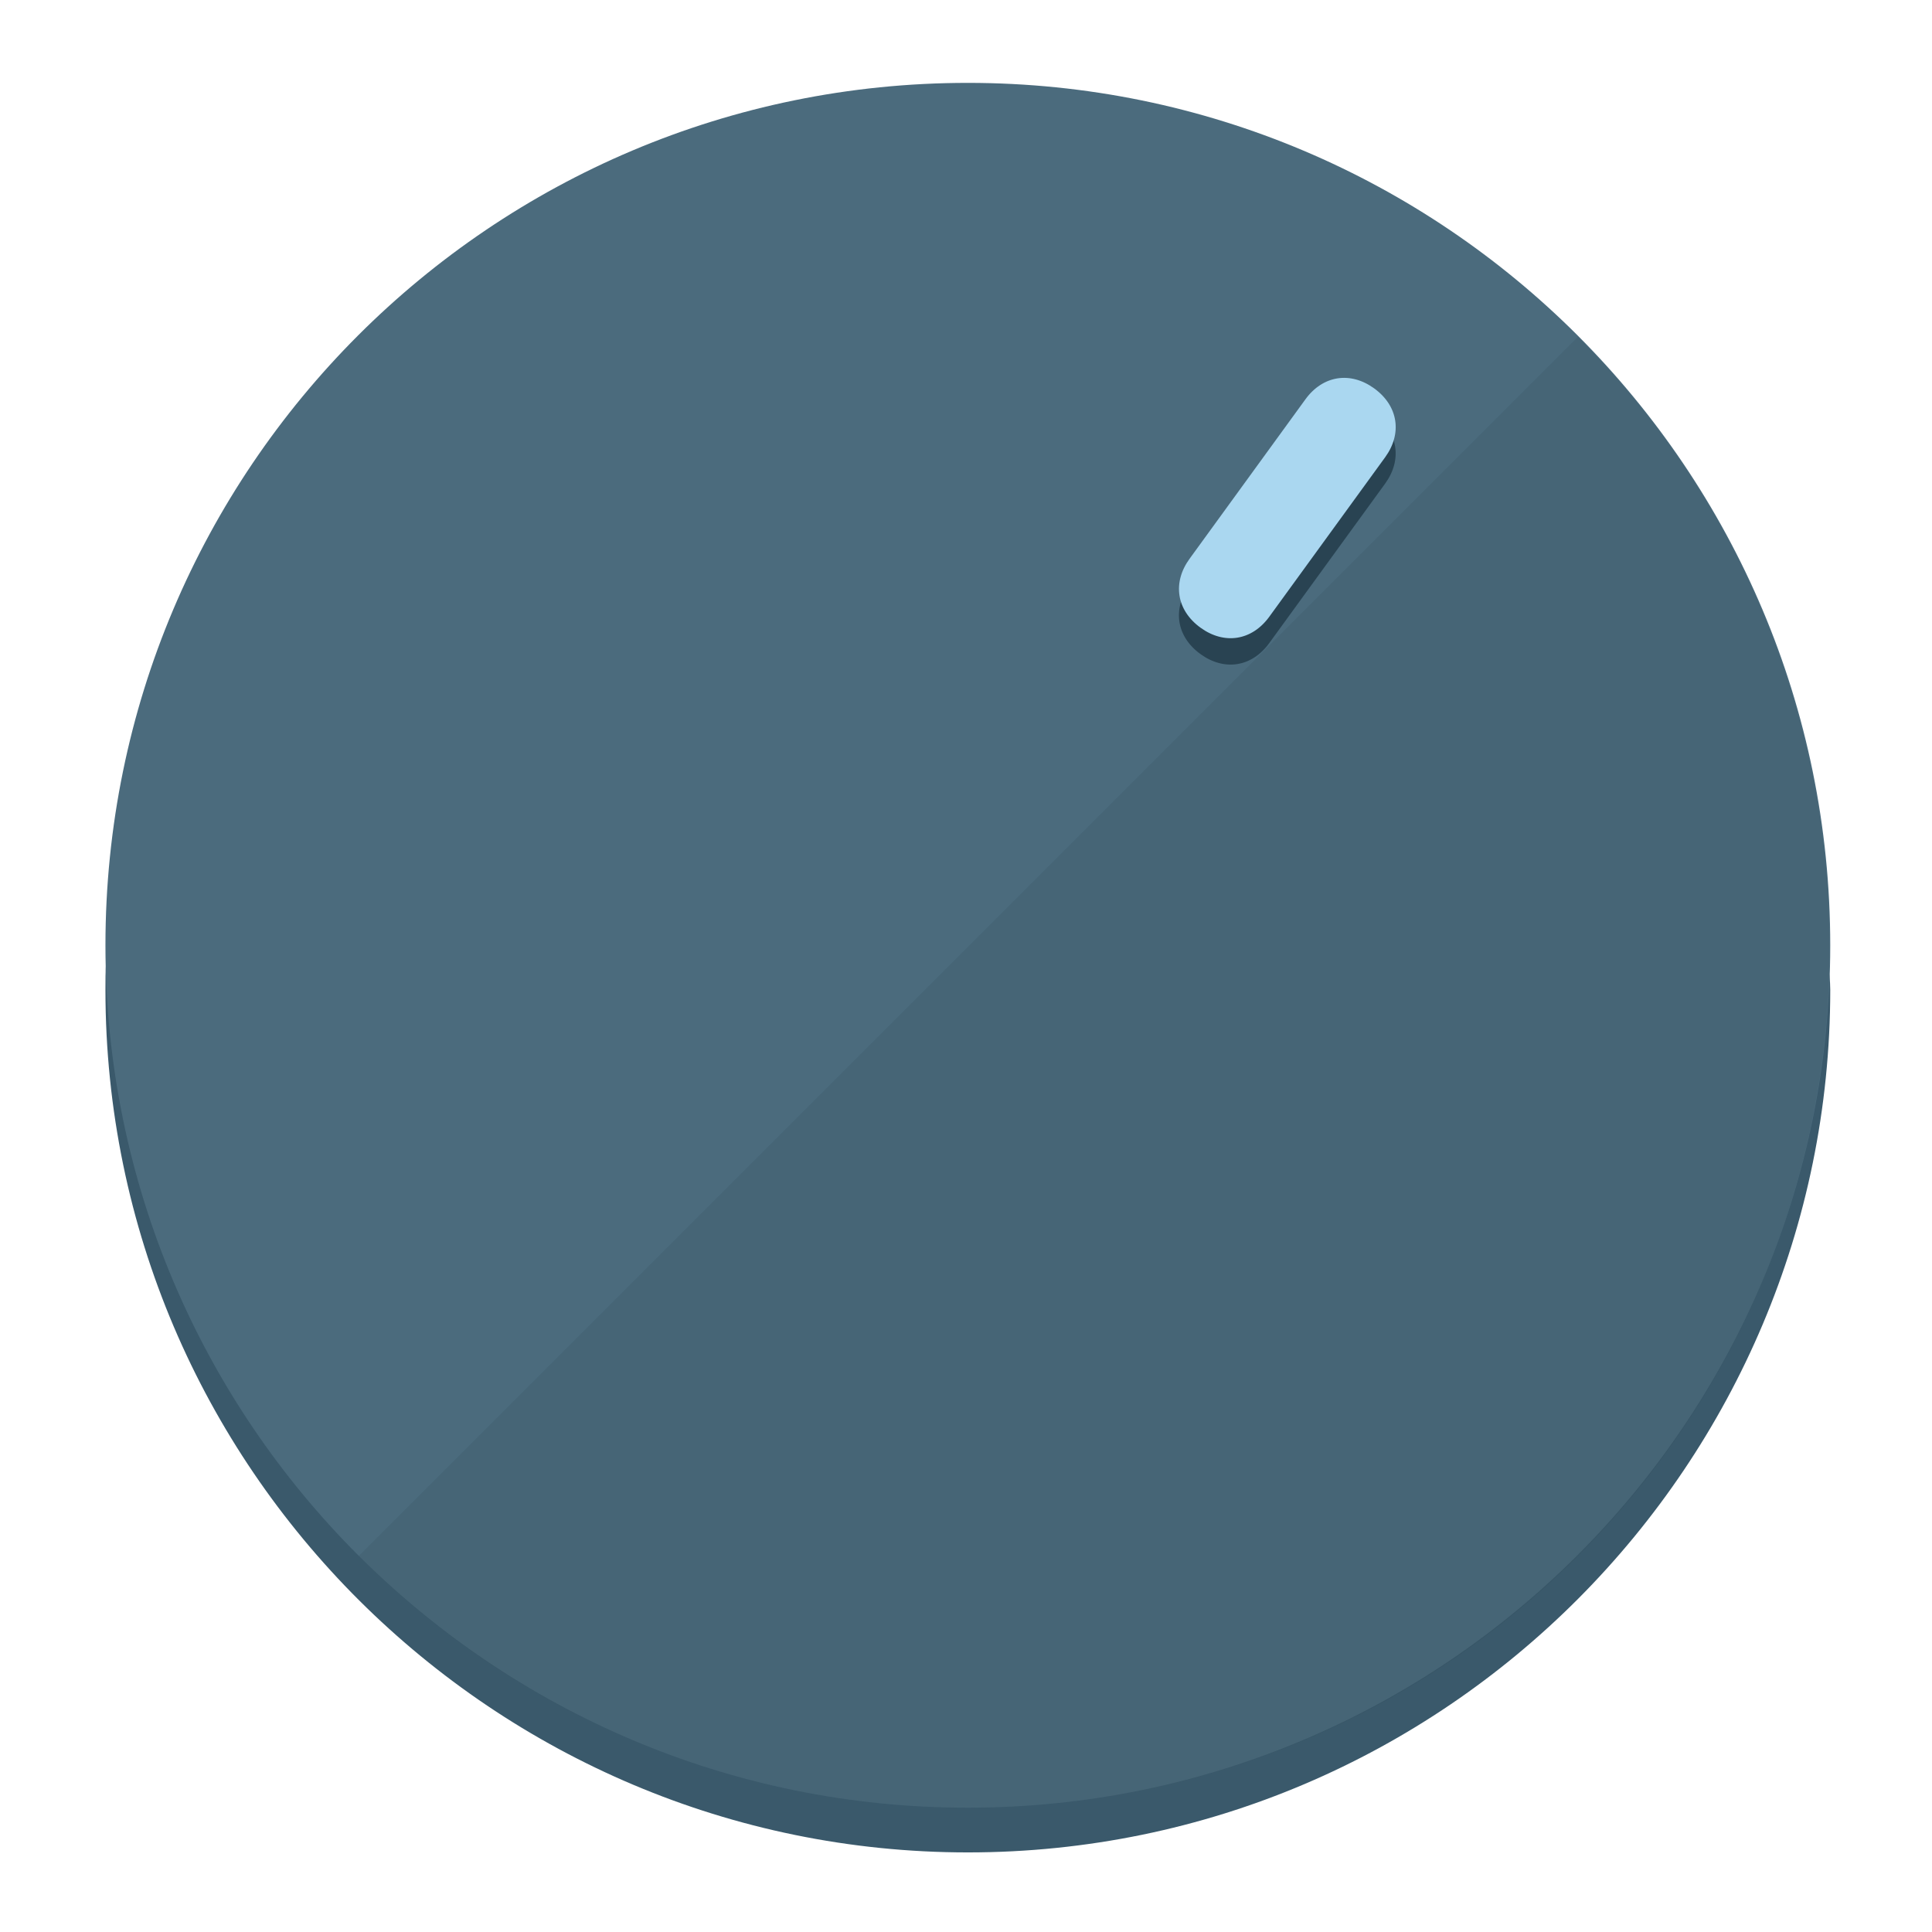
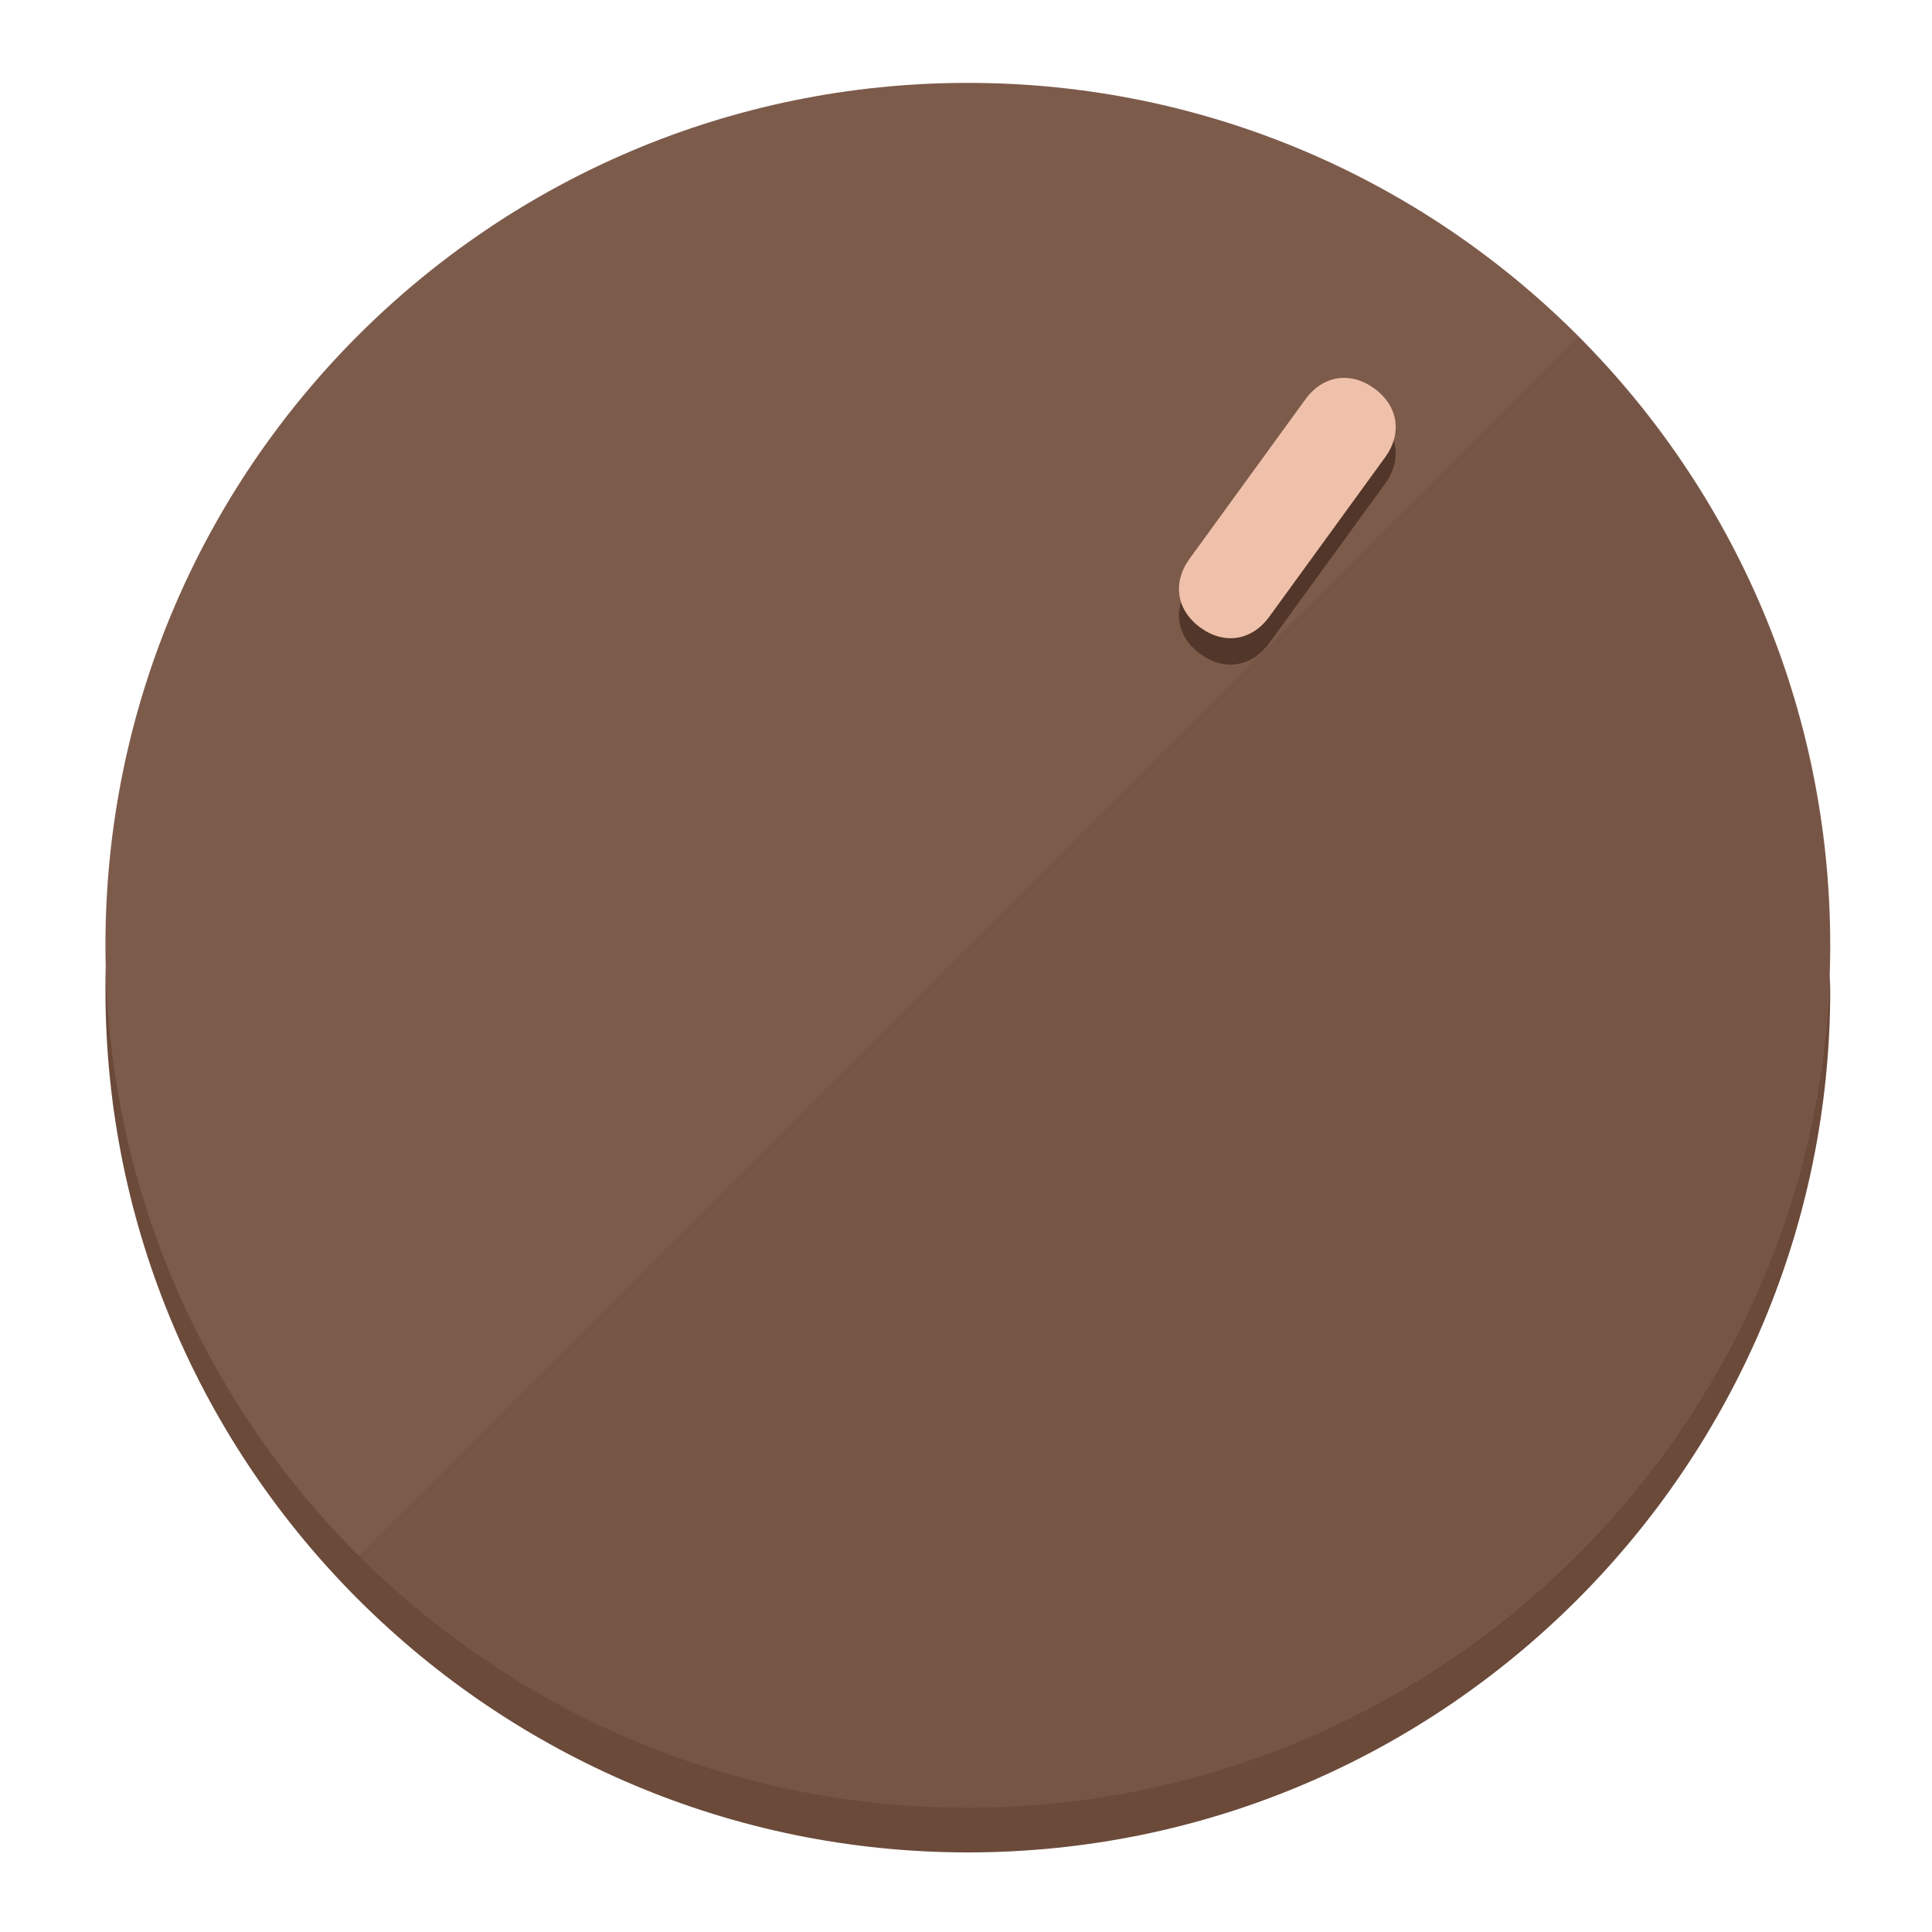
<svg xmlns="http://www.w3.org/2000/svg" height="120px" width="120px" version="1.1" id="Layer_1" viewBox="0 0 496.8 496.8" xml:space="preserve">
  <defs id="defs23" />
  <g id="g3158">
-     <path style="display:inline;fill:#3A596B;fill-opacity:1;stroke-width:1.584" d="m 248.875,445.92 c 116.582,0 212.89,-91.238 220.493,-205.286 0,5.069 1.267,8.87 1.267,13.939 0,121.651 -98.842,221.76 -221.76,221.76 -121.651,0 -221.76,-98.842 -221.76,-221.76 0,-5.069 0,-8.87 1.267,-13.939 7.603,114.048 103.91,205.286 220.493,205.286 z" id="path8" />
-     <circle style="display:inline;fill:#4B6B7D;fill-opacity:1;stroke-width:1.584" cx="248.875" cy="243.071" r="221.76" id="circle12" />
-     <path style="display:inline;fill:#294352;fill-opacity:0.154;stroke-width:1.587" d="m 405.744,86.606 c 86.308,86.308 86.308,227.193 0,313.5 -86.308,86.308 -227.193,86.308 -313.5,0" id="path14" />
+     <path style="display:inline;fill:#6B4A3A;fill-opacity:1;stroke-width:1.584" d="m 248.875,445.92 c 116.582,0 212.89,-91.238 220.493,-205.286 0,5.069 1.267,8.87 1.267,13.939 0,121.651 -98.842,221.76 -221.76,221.76 -121.651,0 -221.76,-98.842 -221.76,-221.76 0,-5.069 0,-8.87 1.267,-13.939 7.603,114.048 103.91,205.286 220.493,205.286 z" id="path8" />
+     <circle style="display:inline;fill:#7D5B4B;fill-opacity:1;stroke-width:1.584" cx="248.875" cy="243.071" r="221.76" id="circle12" />
+     <path style="display:inline;fill:#523629;fill-opacity:0.154;stroke-width:1.587" d="m 405.744,86.606 c 86.308,86.308 86.308,227.193 0,313.5 -86.308,86.308 -227.193,86.308 -313.5,0" id="path14" />
  </g>
  <g id="g3198">
    <circle style="display:none;fill:#000000;fill-opacity:0;stroke-width:1.584" cx="344.188" cy="51.017" r="221.76" id="circle12-3" transform="rotate(36)" />
-     <path style="display:inline;fill:#294352;fill-opacity:1;stroke-width:1.584" d="m 326.375,165.375 c -4.469,6.151 -11.549,7.272 -17.7,2.803 v 0 c -6.151,-4.469 -7.273,-11.549 -2.803,-17.7 l 29.794,-41.007 c 4.469,-6.151 11.549,-7.272 17.7,-2.803 v 0 c 6.151,4.469 7.272,11.549 2.803,17.7 z" id="path3789" />
-     <path style="display:inline;fill:#AAD7F0;stroke-width:1.584" d="m 326.385,158.59 c -4.469,6.151 -11.549,7.272 -17.7,2.803 v 0 c -6.151,-4.469 -7.272,-11.549 -2.803,-17.7 l 29.794,-41.007 c 4.469,-6.151 11.549,-7.273 17.7,-2.803 v 0 c 6.151,4.469 7.272,11.549 2.803,17.7 z" id="path915" />
+     <path style="display:inline;fill:#523629;fill-opacity:1;stroke-width:1.584" d="m 326.375,165.375 c -4.469,6.151 -11.549,7.272 -17.7,2.803 v 0 c -6.151,-4.469 -7.273,-11.549 -2.803,-17.7 l 29.794,-41.007 c 4.469,-6.151 11.549,-7.272 17.7,-2.803 v 0 c 6.151,4.469 7.272,11.549 2.803,17.7 z" id="path3789" />
+     <path style="display:inline;fill:#F0C1AA;stroke-width:1.584" d="m 326.385,158.59 c -4.469,6.151 -11.549,7.272 -17.7,2.803 v 0 c -6.151,-4.469 -7.272,-11.549 -2.803,-17.7 l 29.794,-41.007 c 4.469,-6.151 11.549,-7.273 17.7,-2.803 v 0 c 6.151,4.469 7.272,11.549 2.803,17.7 z" id="path915" />
  </g>
</svg>
